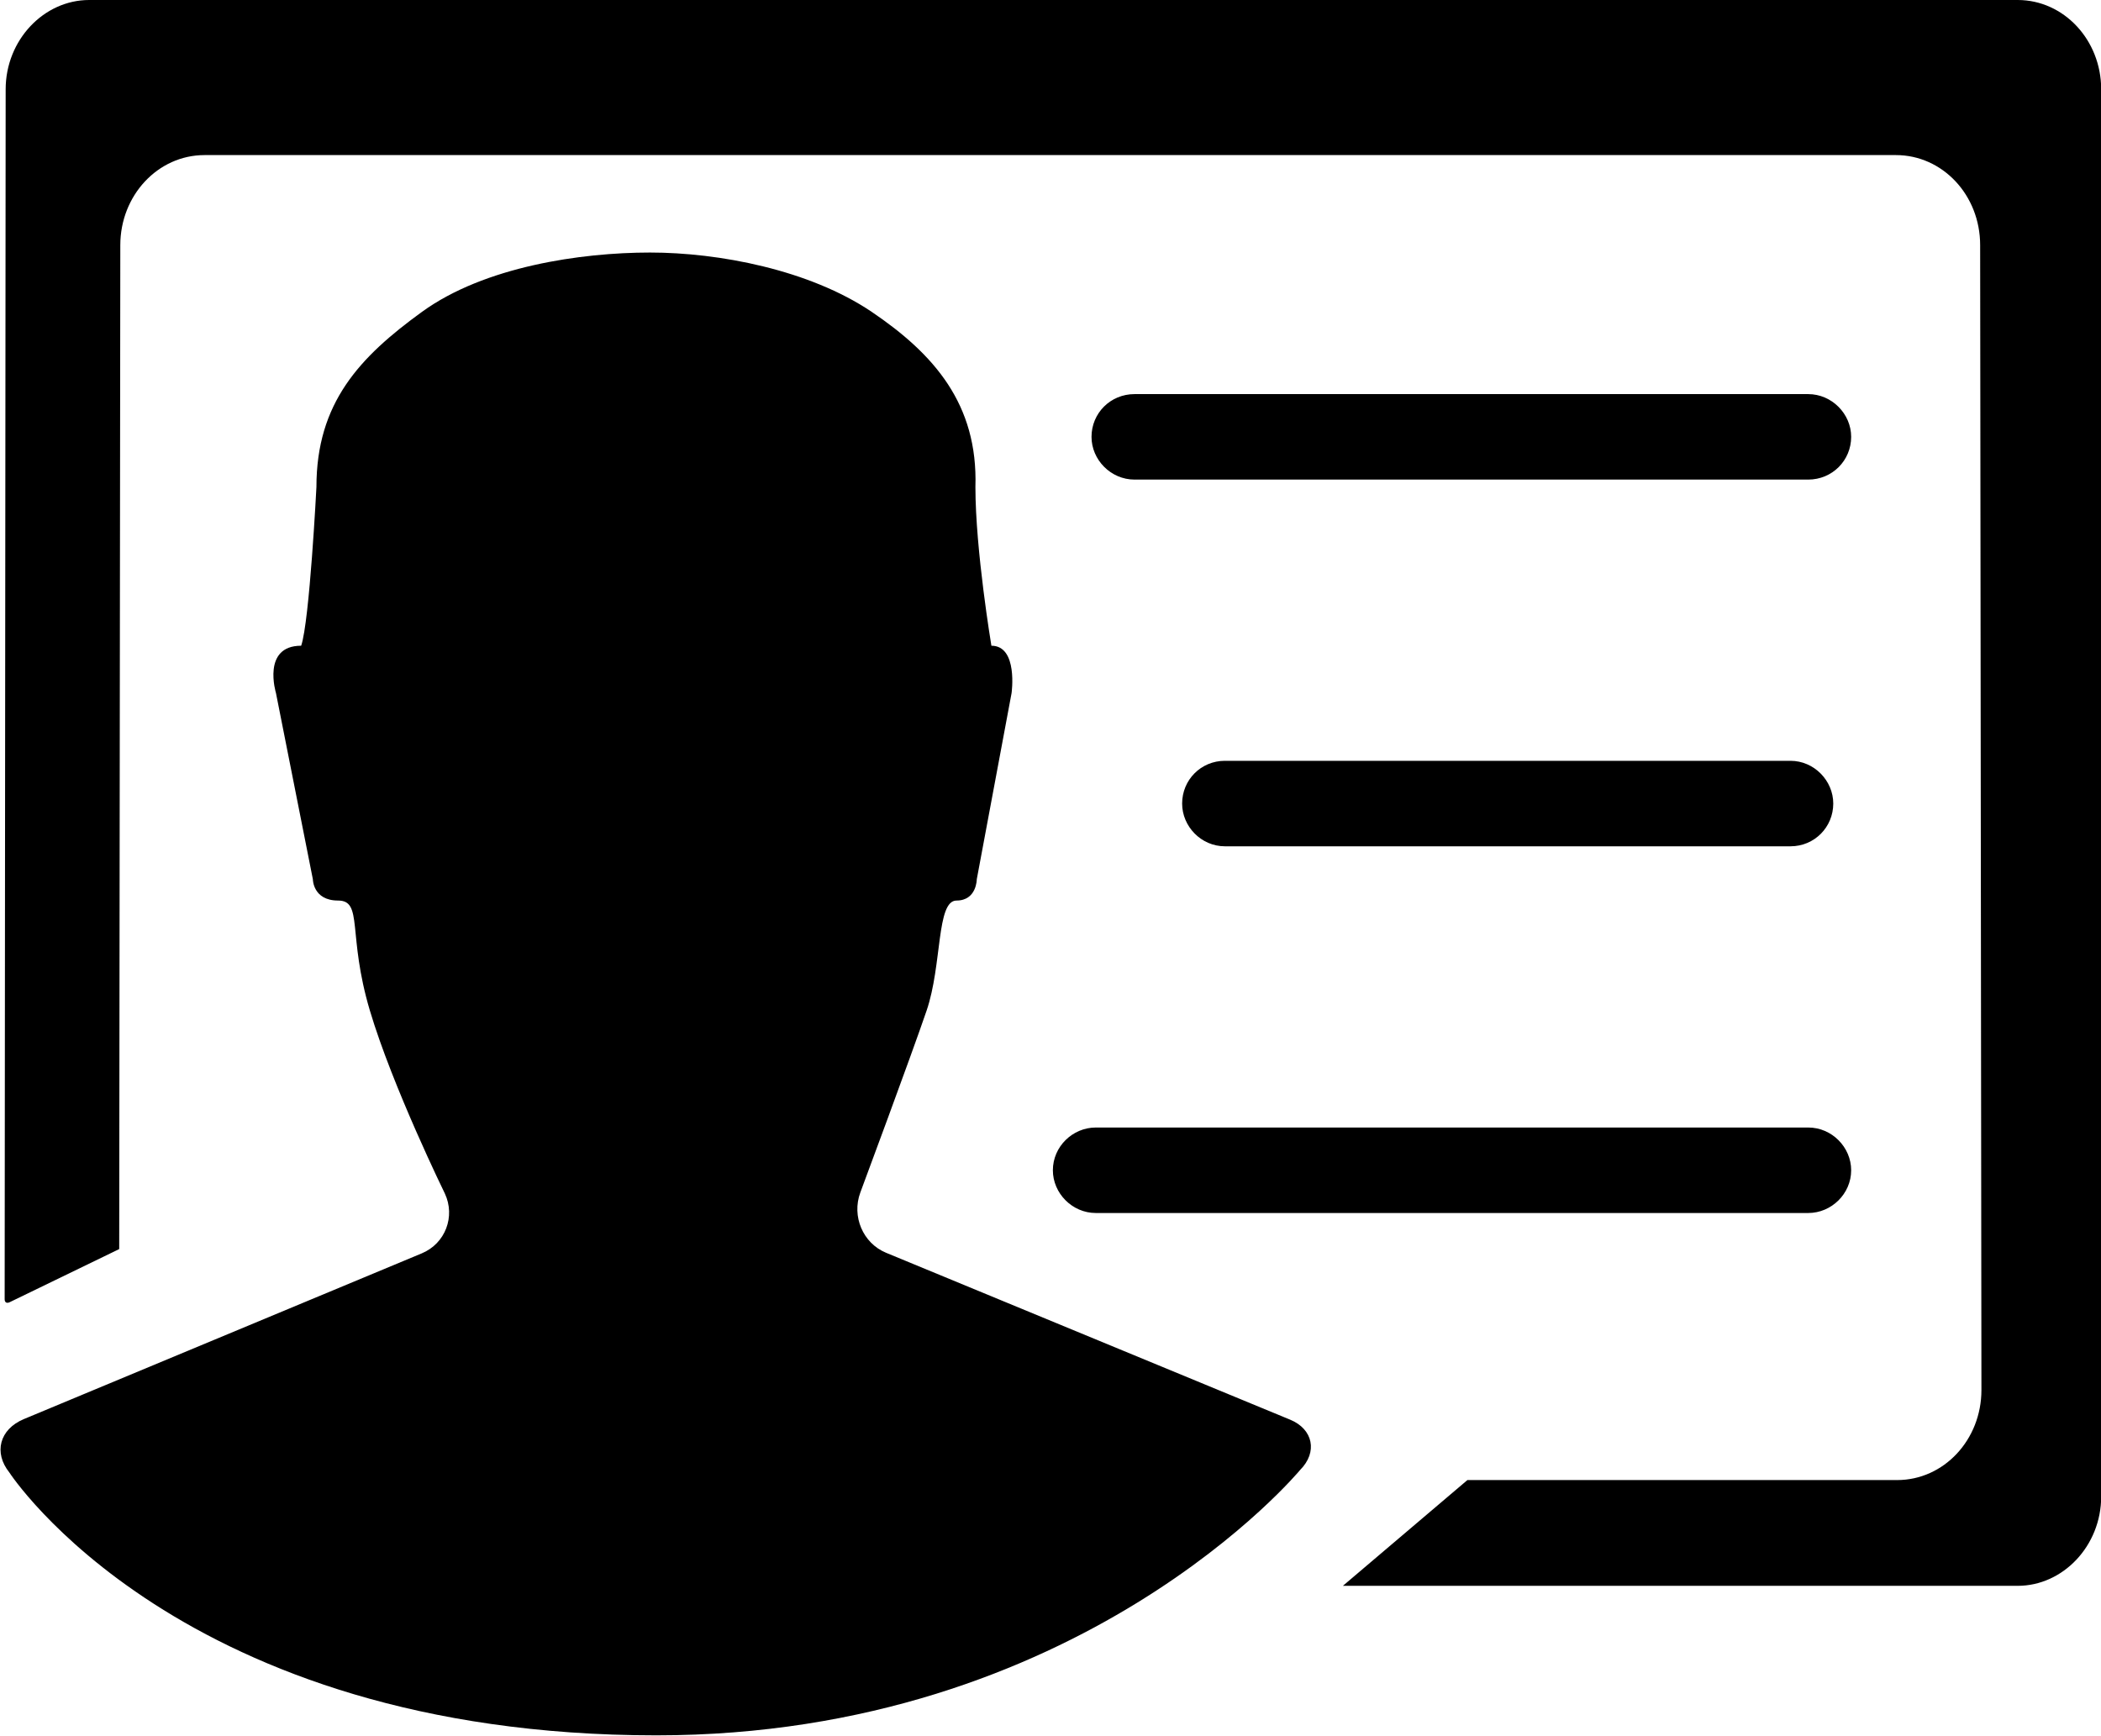
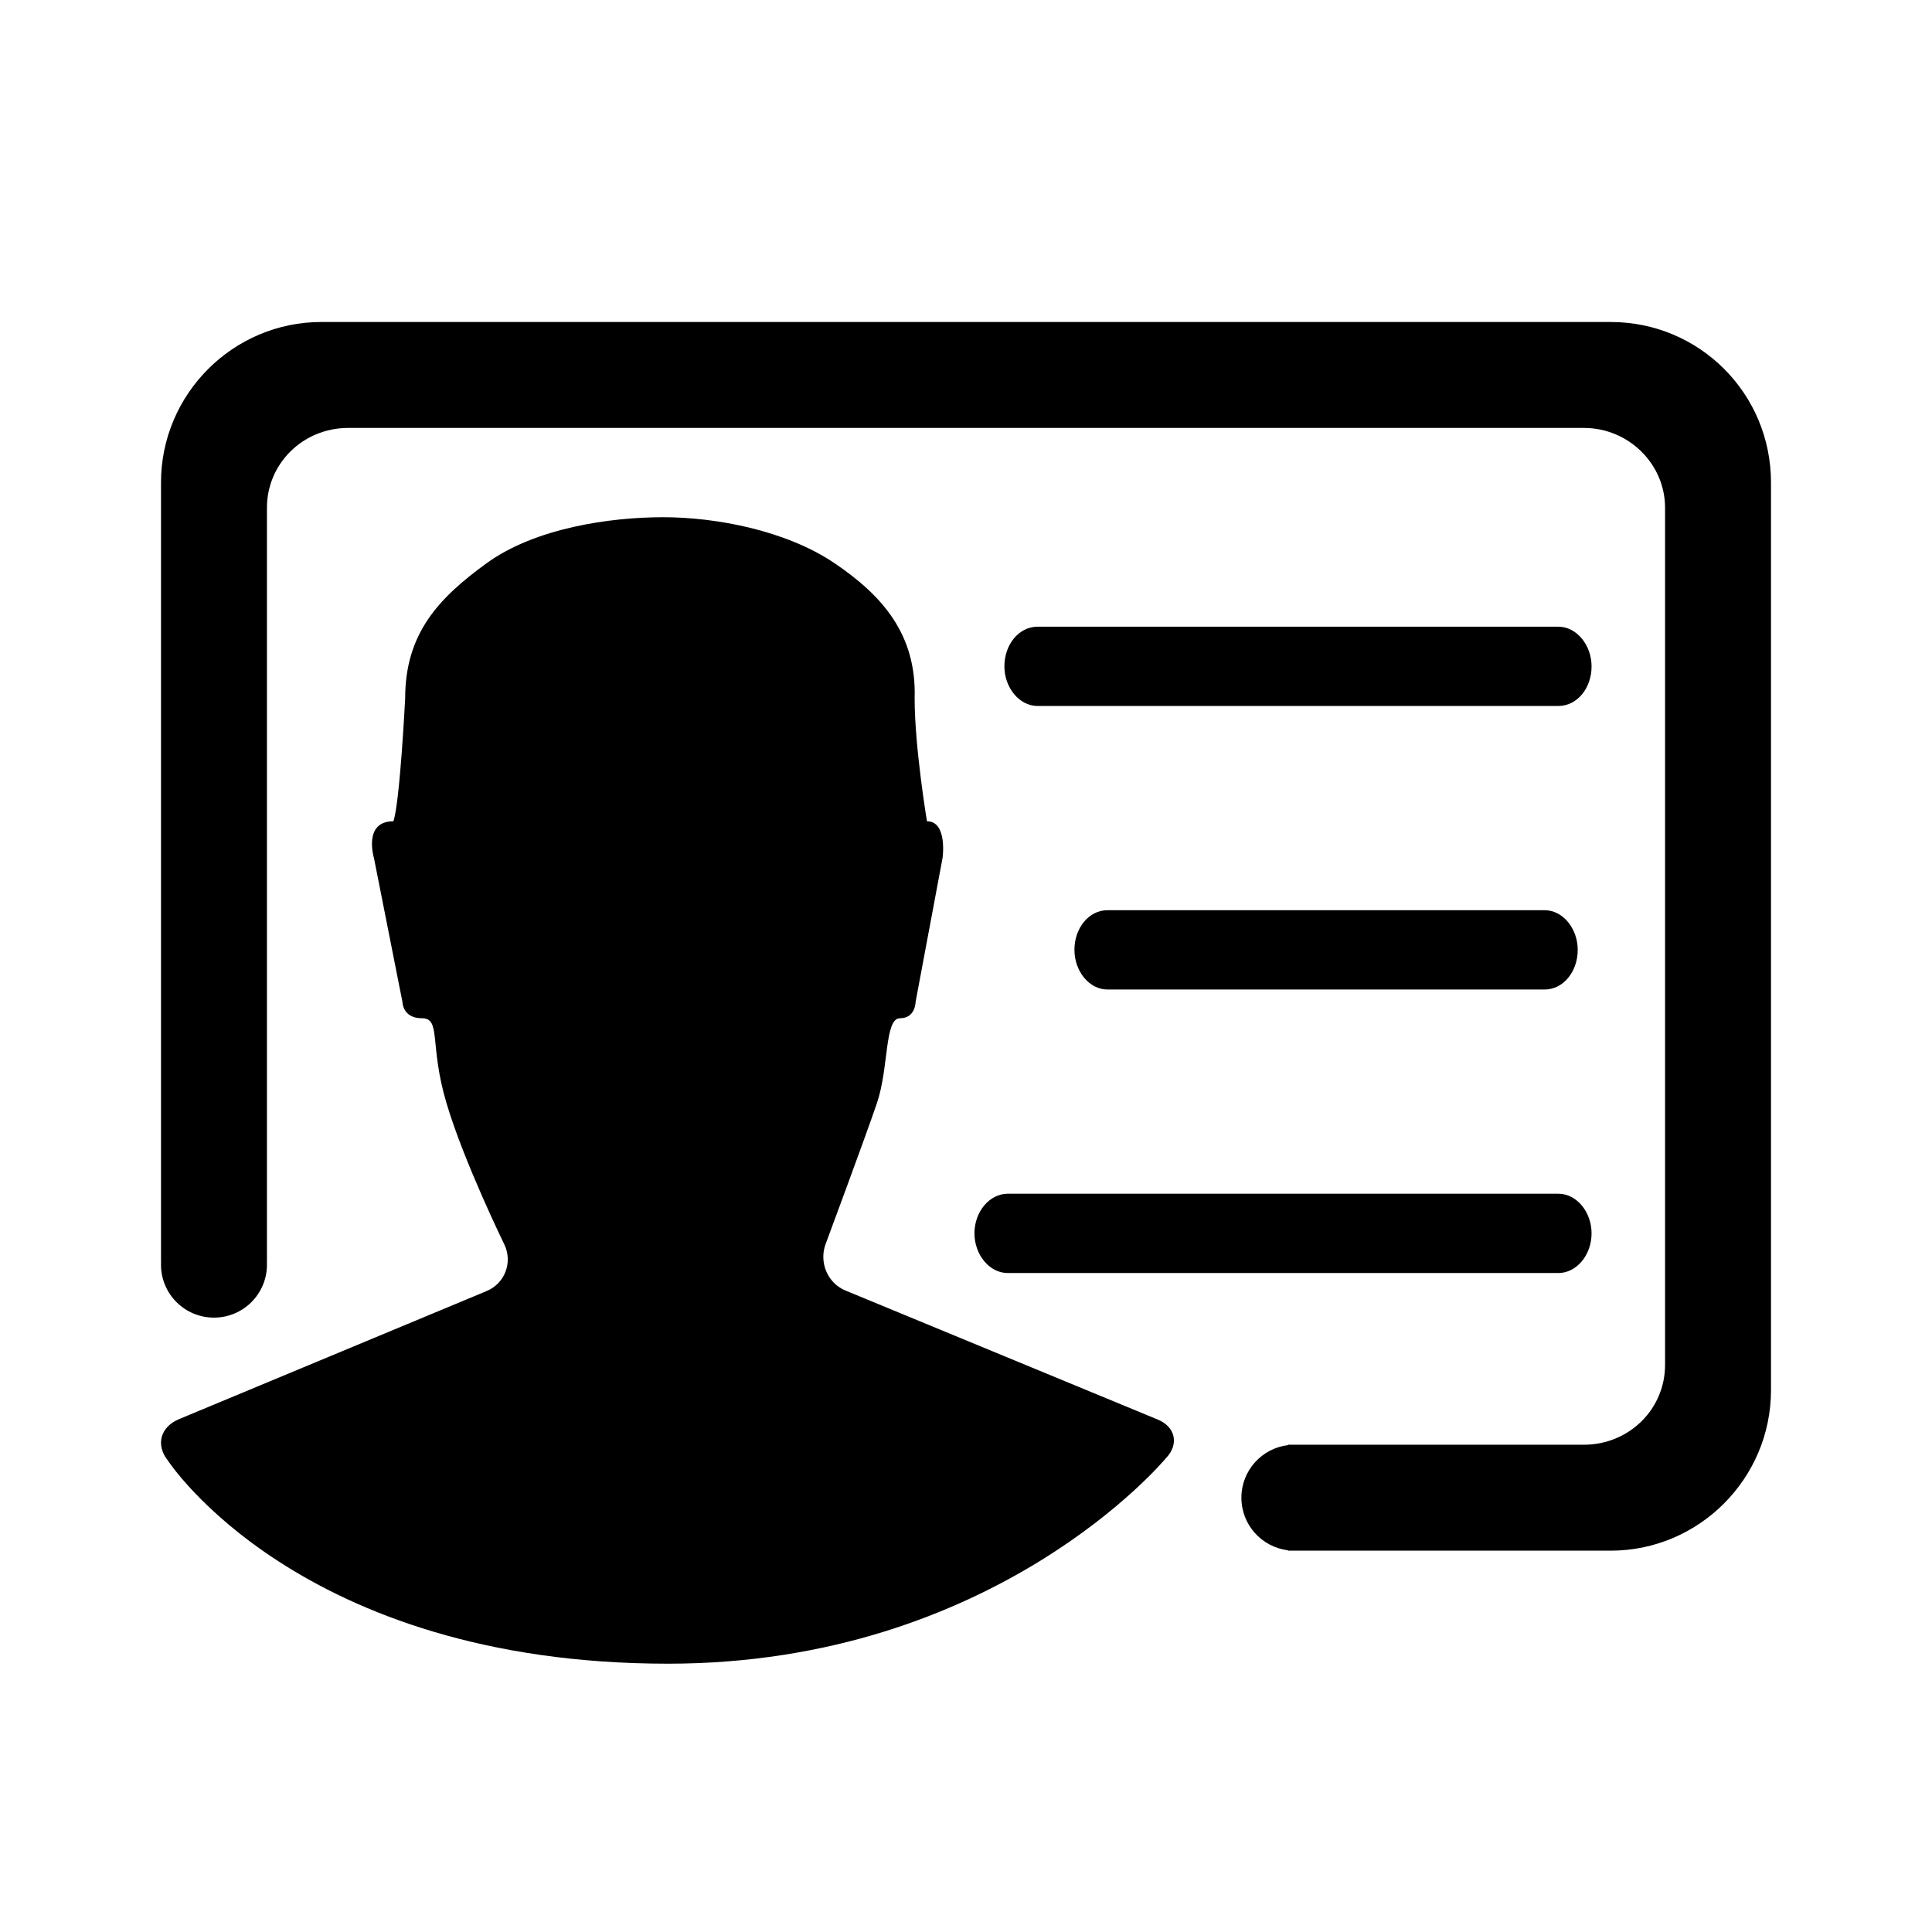
- <svg xmlns="http://www.w3.org/2000/svg" width="23px" height="19px" viewBox="0 0 23 19" version="1.1">
+ <svg xmlns="http://www.w3.org/2000/svg" width="24px" height="24px" viewBox="0 0 24 24" version="1.1">
  <defs />
-   <g id="Symbols" stroke="none" stroke-width="1" fill="none" fill-rule="evenodd">
-     <g id="DSN-99" transform="translate(-16, -69)" fill="#000000">
-       <path d="M16.105,83.258 C16.075,83.272 16.051,83.262 16.051,83.225 L16.062,69.978 C16.062,69.438 16.48,69 16.976,69 L36.248,69 L38.088,69 C38.593,69 39.002,69.438 39.002,69.978 L39.002,85.385 C39.002,85.925 38.584,86.363 38.088,86.363 L30.701,86.363 L32.064,85.205 L36.768,85.205 C37.28,85.205 37.691,84.764 37.691,84.219 L37.677,71.684 C37.677,71.134 37.264,70.698 36.755,70.698 L18.239,70.698 C17.728,70.698 17.317,71.14 17.317,71.684 L17.305,82.676 L16.105,83.258 Z M27.949,73.783 C27.949,73.525 28.155,73.315 28.42,73.315 L35.794,73.315 C36.054,73.315 36.265,73.532 36.265,73.783 C36.265,74.041 36.059,74.251 35.794,74.251 L28.42,74.251 C28.16,74.251 27.949,74.034 27.949,73.783 Z M28.941,77.798 C28.941,77.539 29.147,77.33 29.409,77.33 L35.601,77.33 C35.859,77.33 36.069,77.547 36.069,77.798 C36.069,78.056 35.863,78.266 35.601,78.266 L29.409,78.266 C29.15,78.266 28.941,78.049 28.941,77.798 Z M27.526,81.813 C27.526,81.554 27.742,81.345 27.996,81.345 L35.795,81.345 C36.055,81.345 36.265,81.562 36.265,81.813 C36.265,82.071 36.049,82.281 35.795,82.281 L27.996,82.281 C27.737,82.281 27.526,82.064 27.526,81.813 Z M16.101,85.12 C15.93,84.906 15.993,84.649 16.262,84.537 L20.617,82.723 C20.876,82.615 20.987,82.319 20.87,82.068 C20.87,82.068 20.297,80.898 20.049,80.064 C19.801,79.23 19.978,78.86 19.701,78.86 C19.425,78.86 19.425,78.627 19.425,78.627 L19.021,76.588 C19.021,76.588 18.863,76.07 19.297,76.07 C19.384,76.07 19.297,76.07 19.297,76.07 C19.389,75.802 19.464,74.332 19.464,74.332 C19.464,73.411 19.936,72.91 20.62,72.414 C21.304,71.918 22.361,71.765 23.116,71.765 C23.871,71.765 24.86,71.954 25.542,72.414 C26.223,72.875 26.707,73.424 26.678,74.332 C26.678,74.332 26.678,74.332 26.678,74.332 C26.678,75.024 26.853,76.07 26.853,76.07 C27.147,76.07 27.074,76.588 27.074,76.588 L26.693,78.627 C26.693,78.627 26.693,78.86 26.471,78.86 C26.25,78.86 26.315,79.562 26.144,80.064 C25.973,80.566 25.418,82.057 25.418,82.057 C25.322,82.317 25.446,82.611 25.699,82.716 L30.124,84.544 C30.375,84.648 30.427,84.899 30.233,85.094 C30.233,85.094 27.829,88 23.185,88 C17.962,88 16.101,85.12 16.101,85.12 Z" id="Profile-Page" />
+   <g id="PDS" stroke="none" stroke-width="1" fill="none" fill-rule="evenodd">
+     <g id="person-card-s" fill="#000000">
+       <path d="M3.315,15.684 C3.316,15.693 3.316,15.702 3.316,15.711 C3.316,16.074 3.021,16.368 2.658,16.368 C2.295,16.368 2,16.074 2,15.711 C2,15.702 2,15.693 2.001,15.684 L2,15.684 L2,5.995 C2,4.893 2.898,4 3.991,4 L20.009,4 C21.109,4 22,4.887 22,5.995 L22,17.268 C22,18.37 21.102,19.263 20.009,19.263 L16,19.263 L16,19.258 C15.674,19.219 15.421,18.942 15.421,18.605 C15.421,18.269 15.674,17.991 16,17.952 L16,17.947 L19.675,17.947 C20.237,17.947 20.684,17.504 20.684,16.956 L20.684,6.307 C20.684,5.765 20.233,5.316 19.675,5.316 L4.325,5.316 C3.763,5.316 3.316,5.76 3.316,6.307 L3.316,15.684 L3.315,15.684 Z M12.477,8.278 C12.477,8.006 12.657,7.785 12.89,7.785 L19.358,7.785 C19.586,7.785 19.771,8.014 19.771,8.278 C19.771,8.55 19.591,8.77 19.358,8.77 L12.89,8.77 C12.662,8.77 12.477,8.542 12.477,8.278 Z M13.347,11.799 C13.347,11.527 13.527,11.307 13.757,11.307 L19.189,11.307 C19.415,11.307 19.599,11.535 19.599,11.799 C19.599,12.072 19.418,12.292 19.189,12.292 L13.757,12.292 C13.53,12.292 13.347,12.064 13.347,11.799 Z M12.105,15.321 C12.105,15.049 12.295,14.829 12.518,14.829 L19.359,14.829 C19.587,14.829 19.771,15.057 19.771,15.321 C19.771,15.593 19.582,15.814 19.359,15.814 L12.518,15.814 C12.29,15.814 12.105,15.585 12.105,15.321 Z M2.083,18.14 C1.934,17.952 1.989,17.727 2.224,17.629 L6.045,16.038 C6.272,15.943 6.37,15.683 6.267,15.463 C6.267,15.463 5.764,14.436 5.547,13.705 C5.329,12.974 5.484,12.649 5.241,12.649 C4.999,12.649 4.999,12.445 4.999,12.445 L4.645,10.657 C4.645,10.657 4.507,10.202 4.887,10.202 C4.968,9.966 5.033,8.677 5.033,8.677 C5.033,7.87 5.447,7.43 6.047,6.995 C6.648,6.56 7.575,6.425 8.237,6.425 C8.899,6.425 9.767,6.591 10.365,6.995 C10.962,7.399 11.387,7.881 11.362,8.677 C11.362,9.284 11.515,10.202 11.515,10.202 C11.773,10.202 11.709,10.657 11.709,10.657 L11.374,12.445 C11.374,12.445 11.374,12.649 11.18,12.649 C10.986,12.649 11.043,13.265 10.893,13.705 C10.743,14.146 10.256,15.454 10.256,15.454 C10.172,15.682 10.281,15.94 10.502,16.031 L14.384,17.635 C14.604,17.726 14.65,17.946 14.48,18.118 C14.48,18.118 12.371,20.667 8.298,20.667 C3.715,20.667 2.083,18.14 2.083,18.14 Z" id="Combined-Shape" />
    </g>
  </g>
</svg>
